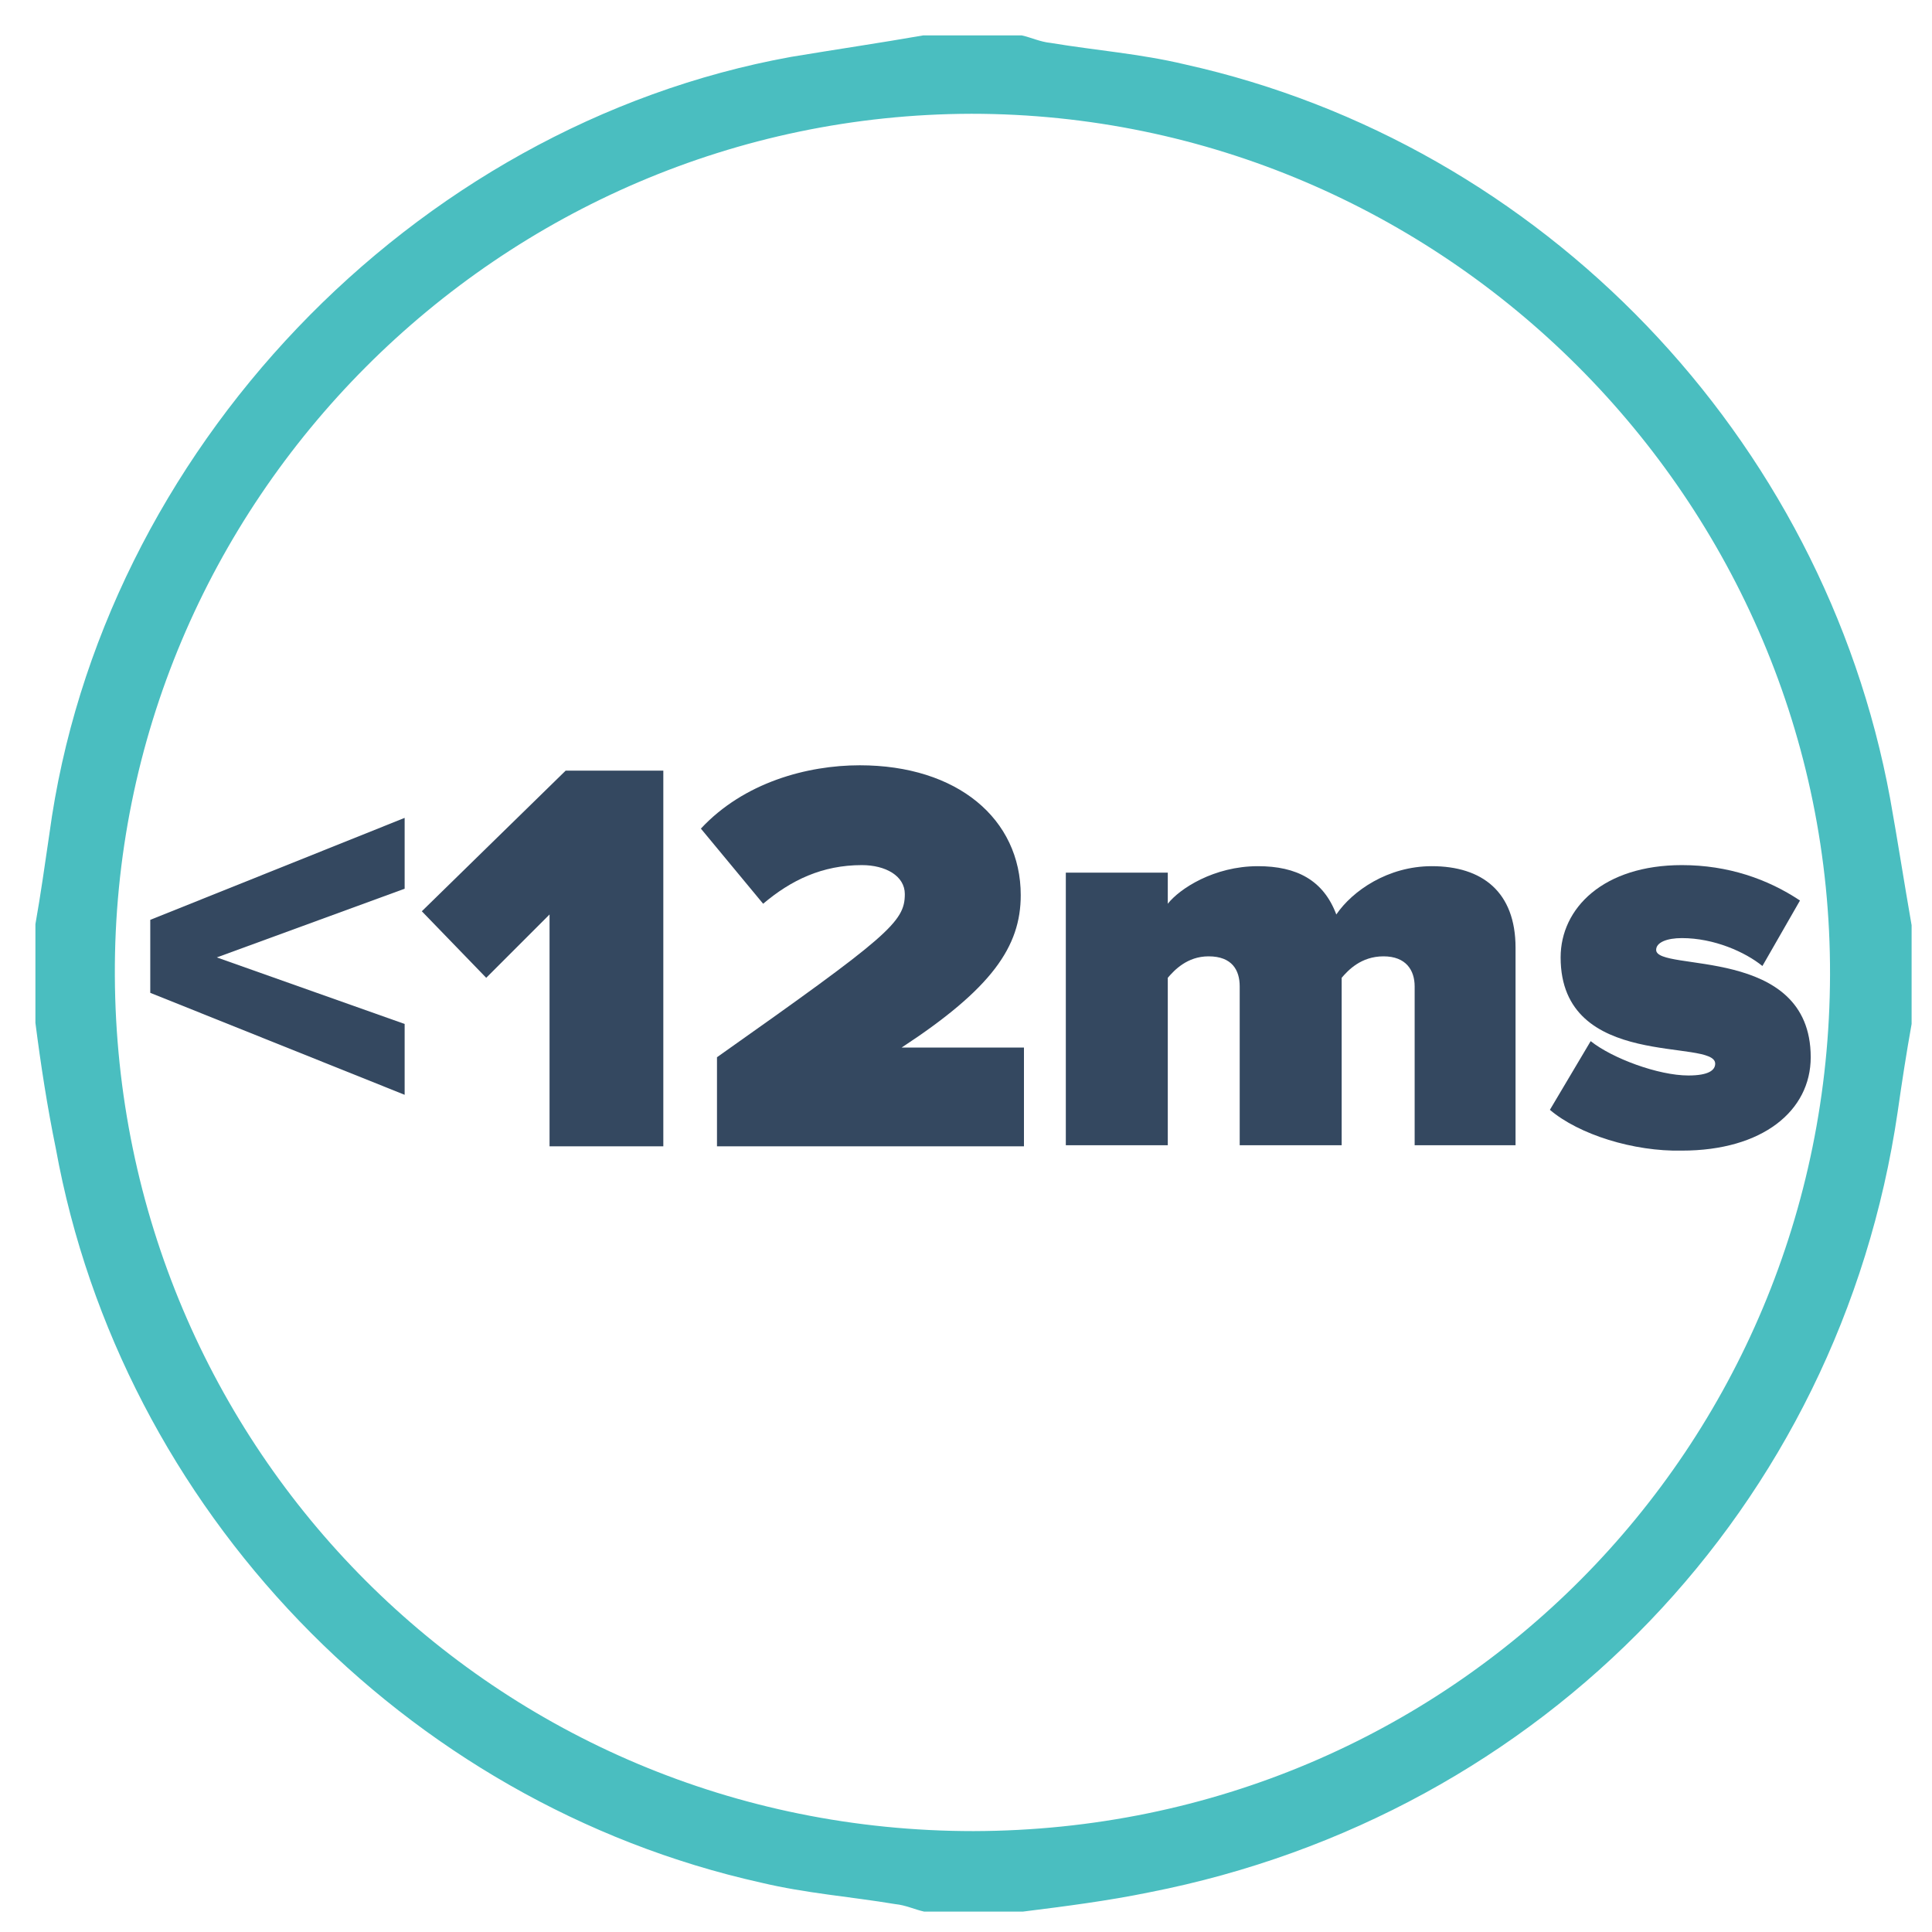
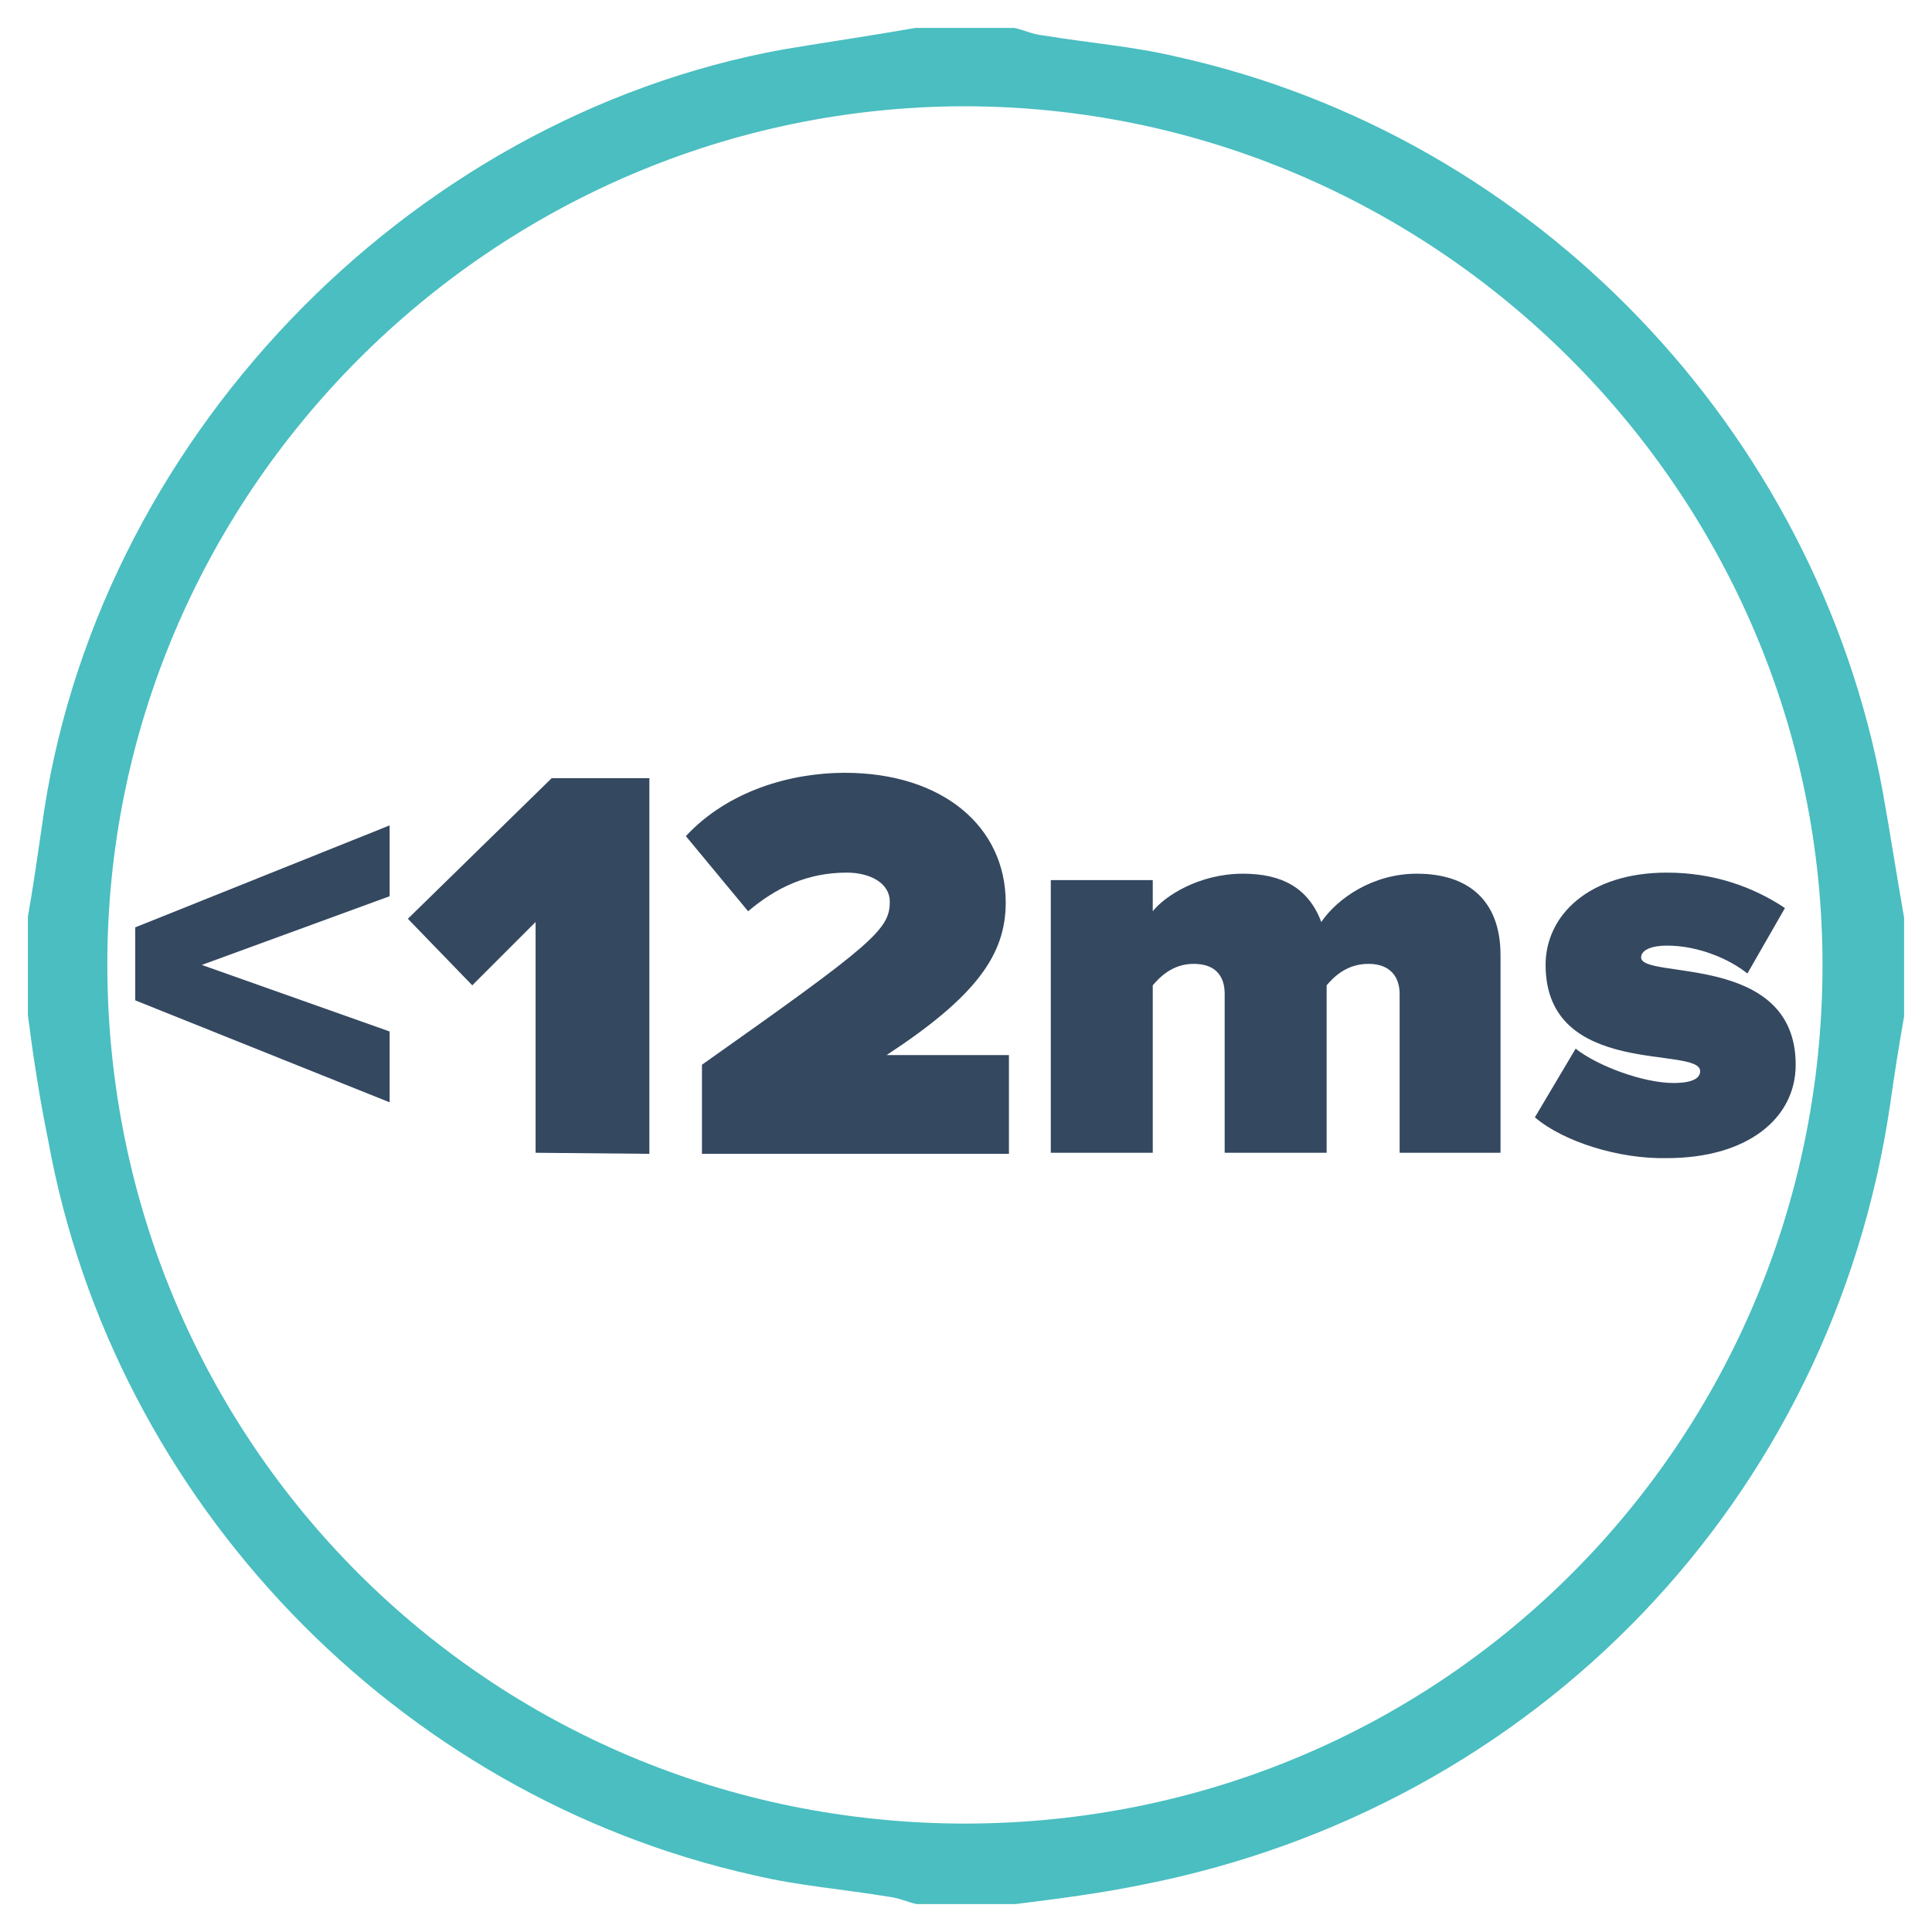
- <svg xmlns="http://www.w3.org/2000/svg" version="1.1" id="Layer_1" x="0px" y="0px" viewBox="-409 191 180 180" style="enable-background:new -409 191 180 180;" xml:space="preserve">
+ <svg xmlns="http://www.w3.org/2000/svg" version="1.1" id="Layer_1" x="0px" y="0px" viewBox="-389 191 180 180" style="enable-background:new -389 191 180 180;" xml:space="preserve">
  <style type="text/css">
	.st0{fill:#4ABEC0;}
	.st1{enable-background:new    ;}
	.st2{fill:#344860;}
</style>
  <g id="XMLID_3_">
-     <path id="XMLID_56_" class="st0" d="M-405.7,286.3c0-3.1,0-6.2,0-9.2c0.5-2.8,0.9-5.7,1.3-8.4c4.8-35.6,33.8-66,69.1-72.4   c4.2-0.7,8.3-1.3,12.3-2c3.1,0,6.2,0,9.2,0c0.9,0.2,1.7,0.6,2.7,0.7c4.2,0.7,8.3,1,12.5,2c33.3,7.4,59.5,34.7,65.7,68.4   c0.7,3.9,1.3,7.8,2,11.8c0,3.1,0,6.2,0,9.2c-0.5,2.8-0.9,5.4-1.3,8.2c-5.4,36.8-33,65.5-69.7,72.7c-3.9,0.8-7.8,1.3-11.8,1.8   c-3.1,0-6.2,0-9.2,0c-0.9-0.2-1.7-0.6-2.7-0.7c-4.2-0.7-8.3-1-12.5-2c-33.2-7.4-59.6-34.8-65.7-68.4   C-404.6,294.1-405.2,290.2-405.7,286.3z M-318.5,201.6c-43.9,0.1-80,36.1-79.8,80.3c0.2,44.1,35.5,79.7,80,79.7   c44.6-0.1,79.7-35.8,79.8-79.8C-238.4,237.6-274.6,201.6-318.5,201.6z" />
+     <path id="XMLID_56_" class="st0" d="M-386.4,285.6c0-3.1,0-6.2,0-9.2c0.5-2.8,0.9-5.7,1.3-8.4c4.8-35.6,33.8-66,69.1-72.4   c4.2-0.7,8.3-1.3,12.3-2c3.1,0,6.2,0,9.2,0c0.9,0.2,1.7,0.6,2.7,0.7c4.2,0.7,8.3,1,12.5,2c33.3,7.4,59.5,34.7,65.7,68.4   c0.7,3.9,1.3,7.8,2,11.8c0,3.1,0,6.2,0,9.2c-0.5,2.8-0.9,5.4-1.3,8.2c-5.4,36.8-33,65.5-69.7,72.7c-3.9,0.8-7.8,1.3-11.8,1.8   c-3.1,0-6.2,0-9.2,0c-0.9-0.2-1.7-0.6-2.7-0.7c-4.2-0.7-8.3-1-12.5-2c-33.2-7.4-59.6-34.8-65.7-68.4   C-385.3,293.4-385.9,289.5-386.4,285.6z M-299.2,200.9c-43.9,0.1-80,36.1-79.8,80.3c0.2,44.1,35.5,79.7,80,79.7   c44.6-0.1,79.7-35.8,79.8-79.8C-219.1,236.9-255.3,200.9-299.2,200.9z" />
  </g>
  <g class="st1">
-     <path class="st2" d="M-395,283.5v-6.8l23.7-9.5v6.6l-17.5,6.4l17.5,6.2v6.6L-395,283.5z" />
-     <path class="st2" d="M-357.8,297.7v-21.5l-5.9,5.9l-6-6.2l13.4-13.1h9.1v35H-357.8z" />
-     <path class="st2" d="M-342.2,297.7v-8.2c16-11.3,17.5-12.6,17.5-15.2c0-1.7-1.8-2.7-4-2.7c-3.7,0-6.6,1.4-9.2,3.6l-5.8-7   c4-4.3,9.9-5.9,14.8-5.9c9.1,0,15,5,15,12.1c0,4.8-2.7,8.7-11.1,14.2h11.4v9.2H-342.2z" />
-     <path class="st2" d="M-277.2,297.7v-14.8c0-1.5-0.8-2.8-2.9-2.8c-2.1,0-3.3,1.3-3.9,2v15.6h-9.5v-14.8c0-1.5-0.7-2.8-2.9-2.8   c-2,0-3.2,1.3-3.8,2v15.6h-9.5v-25.4h9.5v2.9c1.1-1.4,4.3-3.5,8.4-3.5c3.6,0,6.1,1.3,7.3,4.5c1.5-2.2,4.8-4.5,8.9-4.5   c4.7,0,7.8,2.4,7.8,7.6v18.4H-277.2z" />
-     <path class="st2" d="M-264.6,294.4l3.8-6.4c2,1.6,6.3,3.2,9.1,3.2c1.9,0,2.5-0.5,2.5-1.1c0-2.4-14.4,0.7-14.4-9.9   c0-4.6,4-8.6,11.3-8.6c4.3,0,8,1.3,11,3.3l-3.5,6.1c-1.6-1.3-4.5-2.6-7.5-2.6c-1.4,0-2.4,0.4-2.4,1.1c0,2.1,14.4-0.5,14.4,10   c0,5-4.5,8.7-12,8.7C-256.8,298.3-261.9,296.7-264.6,294.4z" />
+     <path class="st2" d="M-376.4,284.2v-6.8l23.7-9.5v6.6l-17.5,6.4l17.5,6.2v6.6L-376.4,284.2z" />
+     <path class="st2" d="M-339.1,298.4v-21.5l-5.9,5.9l-6-6.2l13.4-13.1h9.1v35L-339.1,298.4L-339.1,298.4z" />
+     <path class="st2" d="M-323.6,298.4v-8.2c16-11.3,17.5-12.6,17.5-15.2c0-1.7-1.8-2.7-4-2.7c-3.7,0-6.6,1.4-9.2,3.6l-5.8-7   c4-4.3,9.9-5.9,14.8-5.9c9.1,0,15,5,15,12.1c0,4.8-2.7,8.7-11.1,14.2h11.4v9.2h-28.6L-323.6,298.4L-323.6,298.4z" />
+     <path class="st2" d="M-258.6,298.4v-14.8c0-1.5-0.8-2.8-2.9-2.8s-3.3,1.3-3.9,2v15.6h-9.5v-14.8c0-1.5-0.7-2.8-2.9-2.8   c-2,0-3.2,1.3-3.8,2v15.6h-9.5V273h9.5v2.9c1.1-1.4,4.3-3.5,8.4-3.5c3.6,0,6.1,1.3,7.3,4.5c1.5-2.2,4.8-4.5,8.9-4.5   c4.7,0,7.8,2.4,7.8,7.6v18.4H-258.6L-258.6,298.4z" />
+     <path class="st2" d="M-246,295.1l3.8-6.4c2,1.6,6.3,3.2,9.1,3.2c1.9,0,2.5-0.5,2.5-1.1c0-2.4-14.4,0.7-14.4-9.9   c0-4.6,4-8.6,11.3-8.6c4.3,0,8,1.3,11,3.3l-3.5,6.1c-1.6-1.3-4.5-2.6-7.5-2.6c-1.4,0-2.4,0.4-2.4,1.1c0,2.1,14.4-0.5,14.4,10   c0,5-4.5,8.7-12,8.7C-238.1,299-243.3,297.4-246,295.1z" />
  </g>
</svg>
